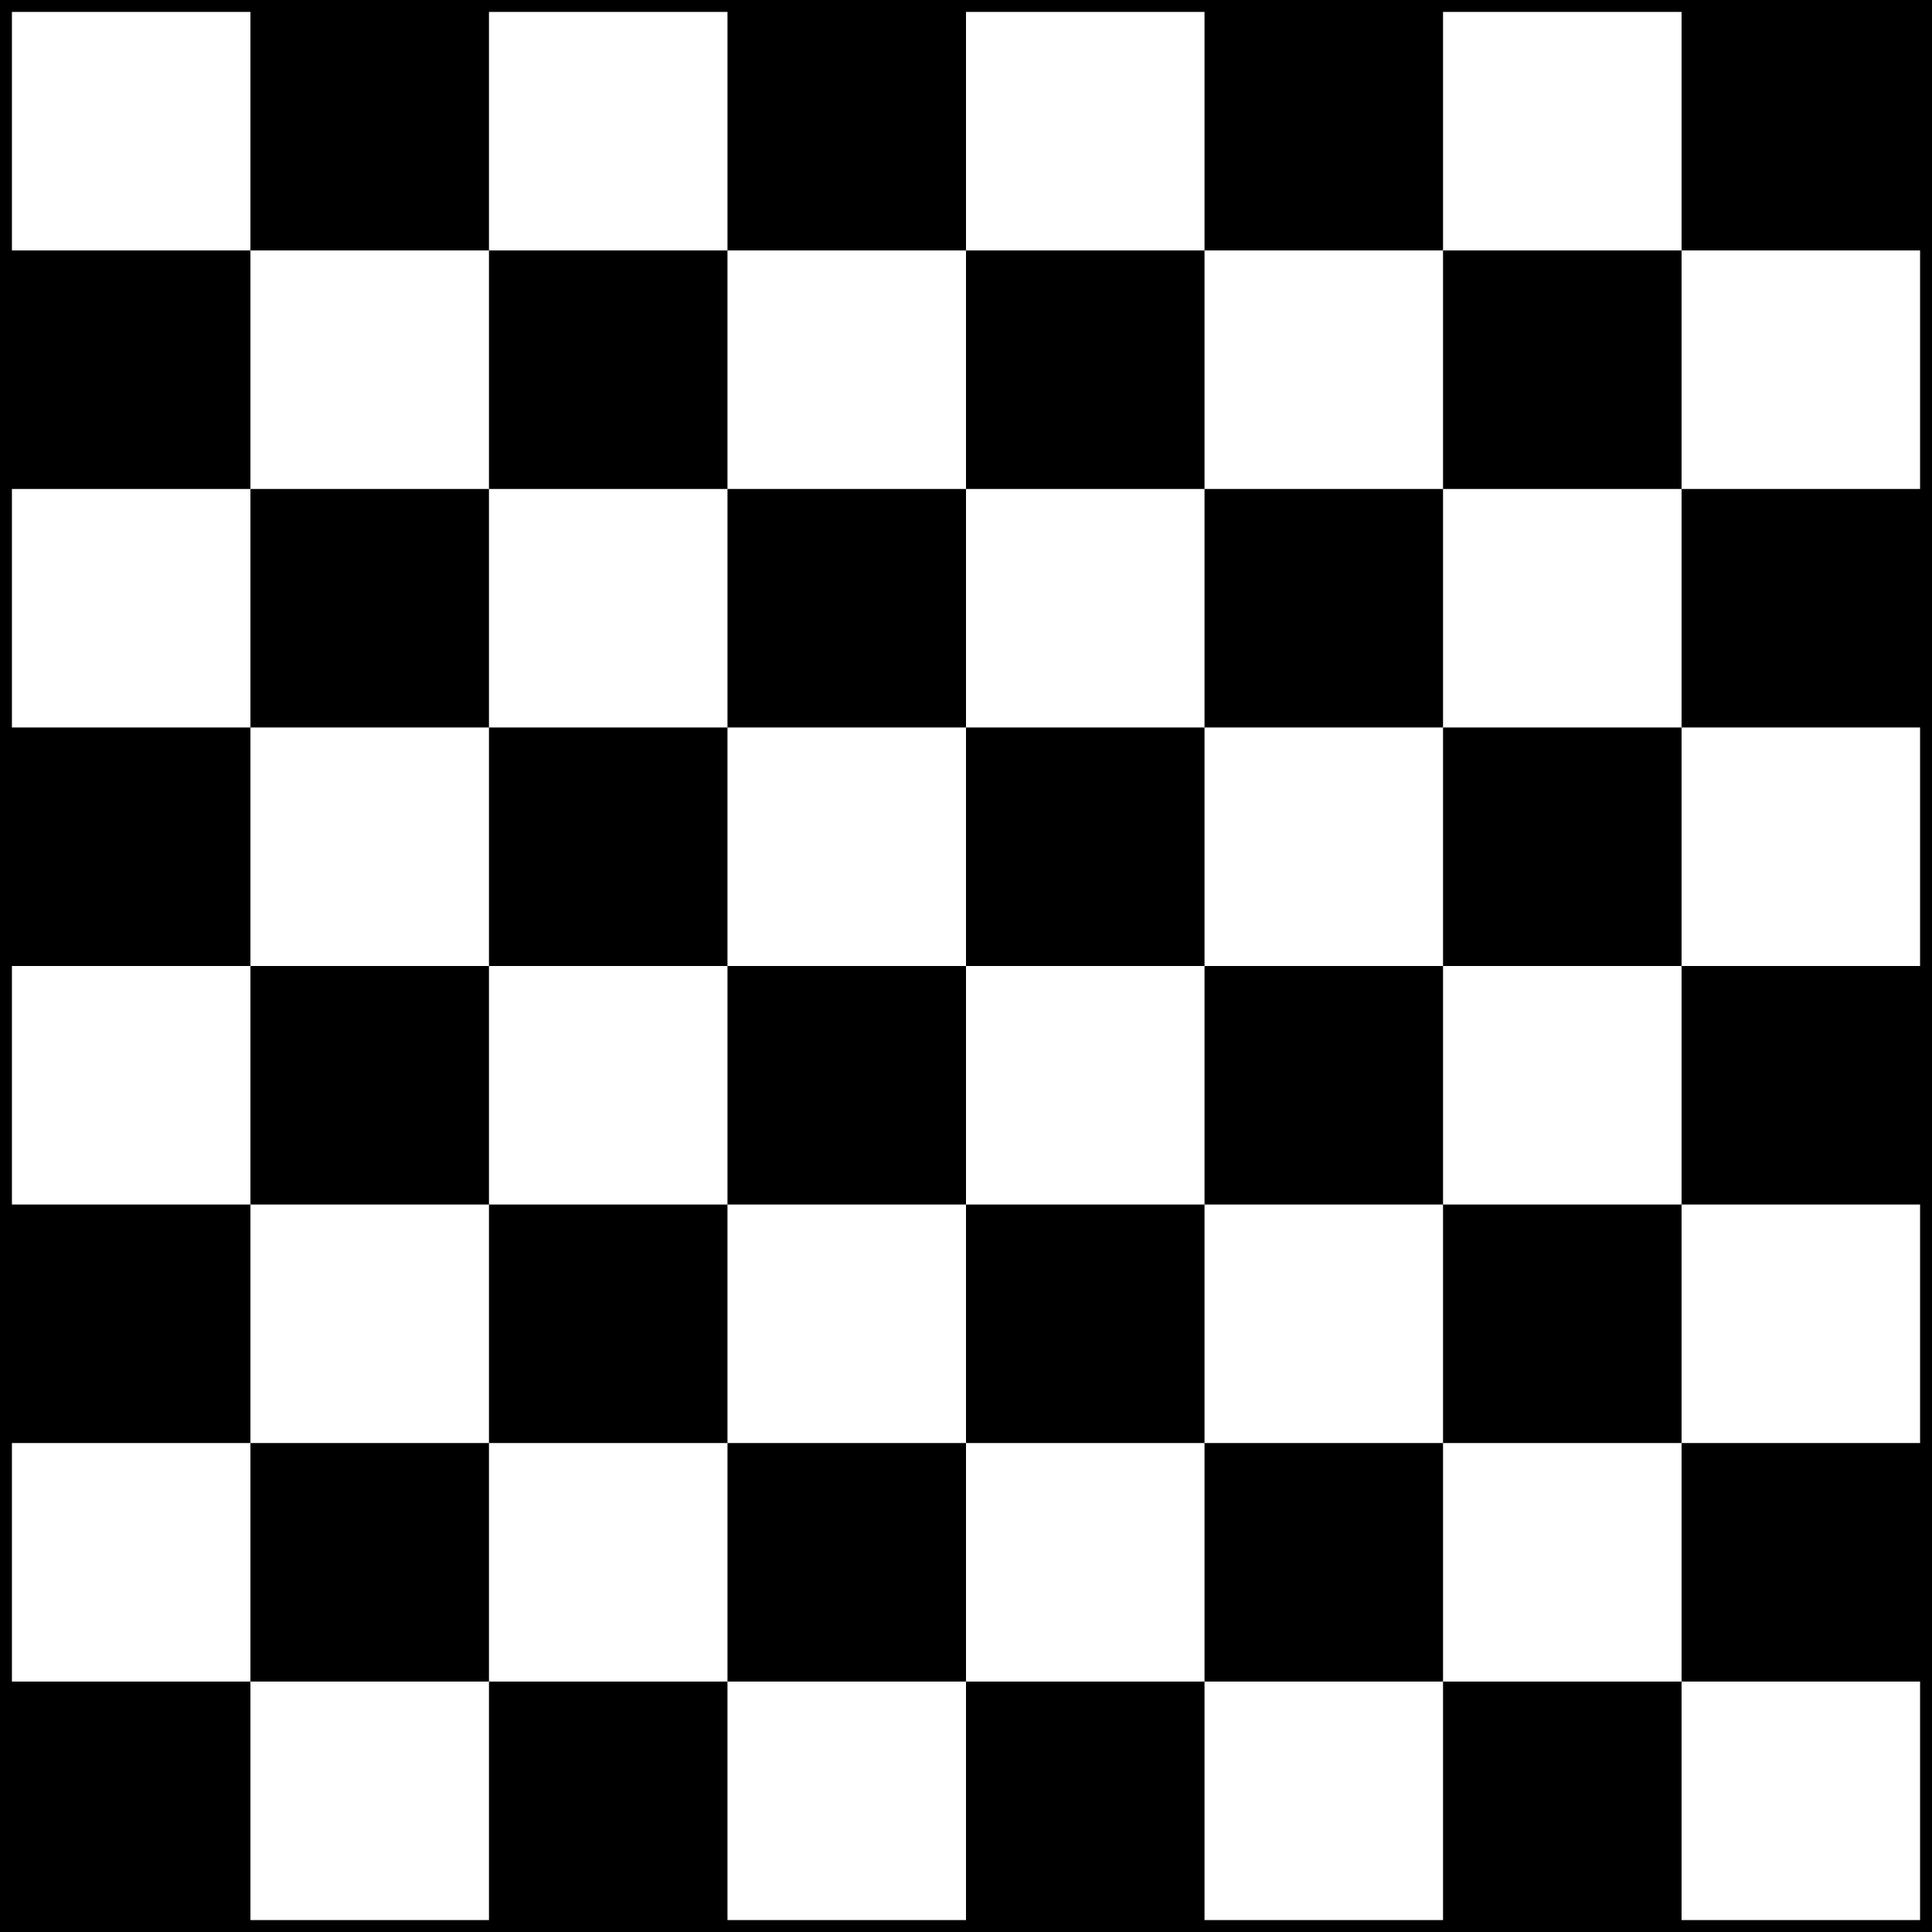
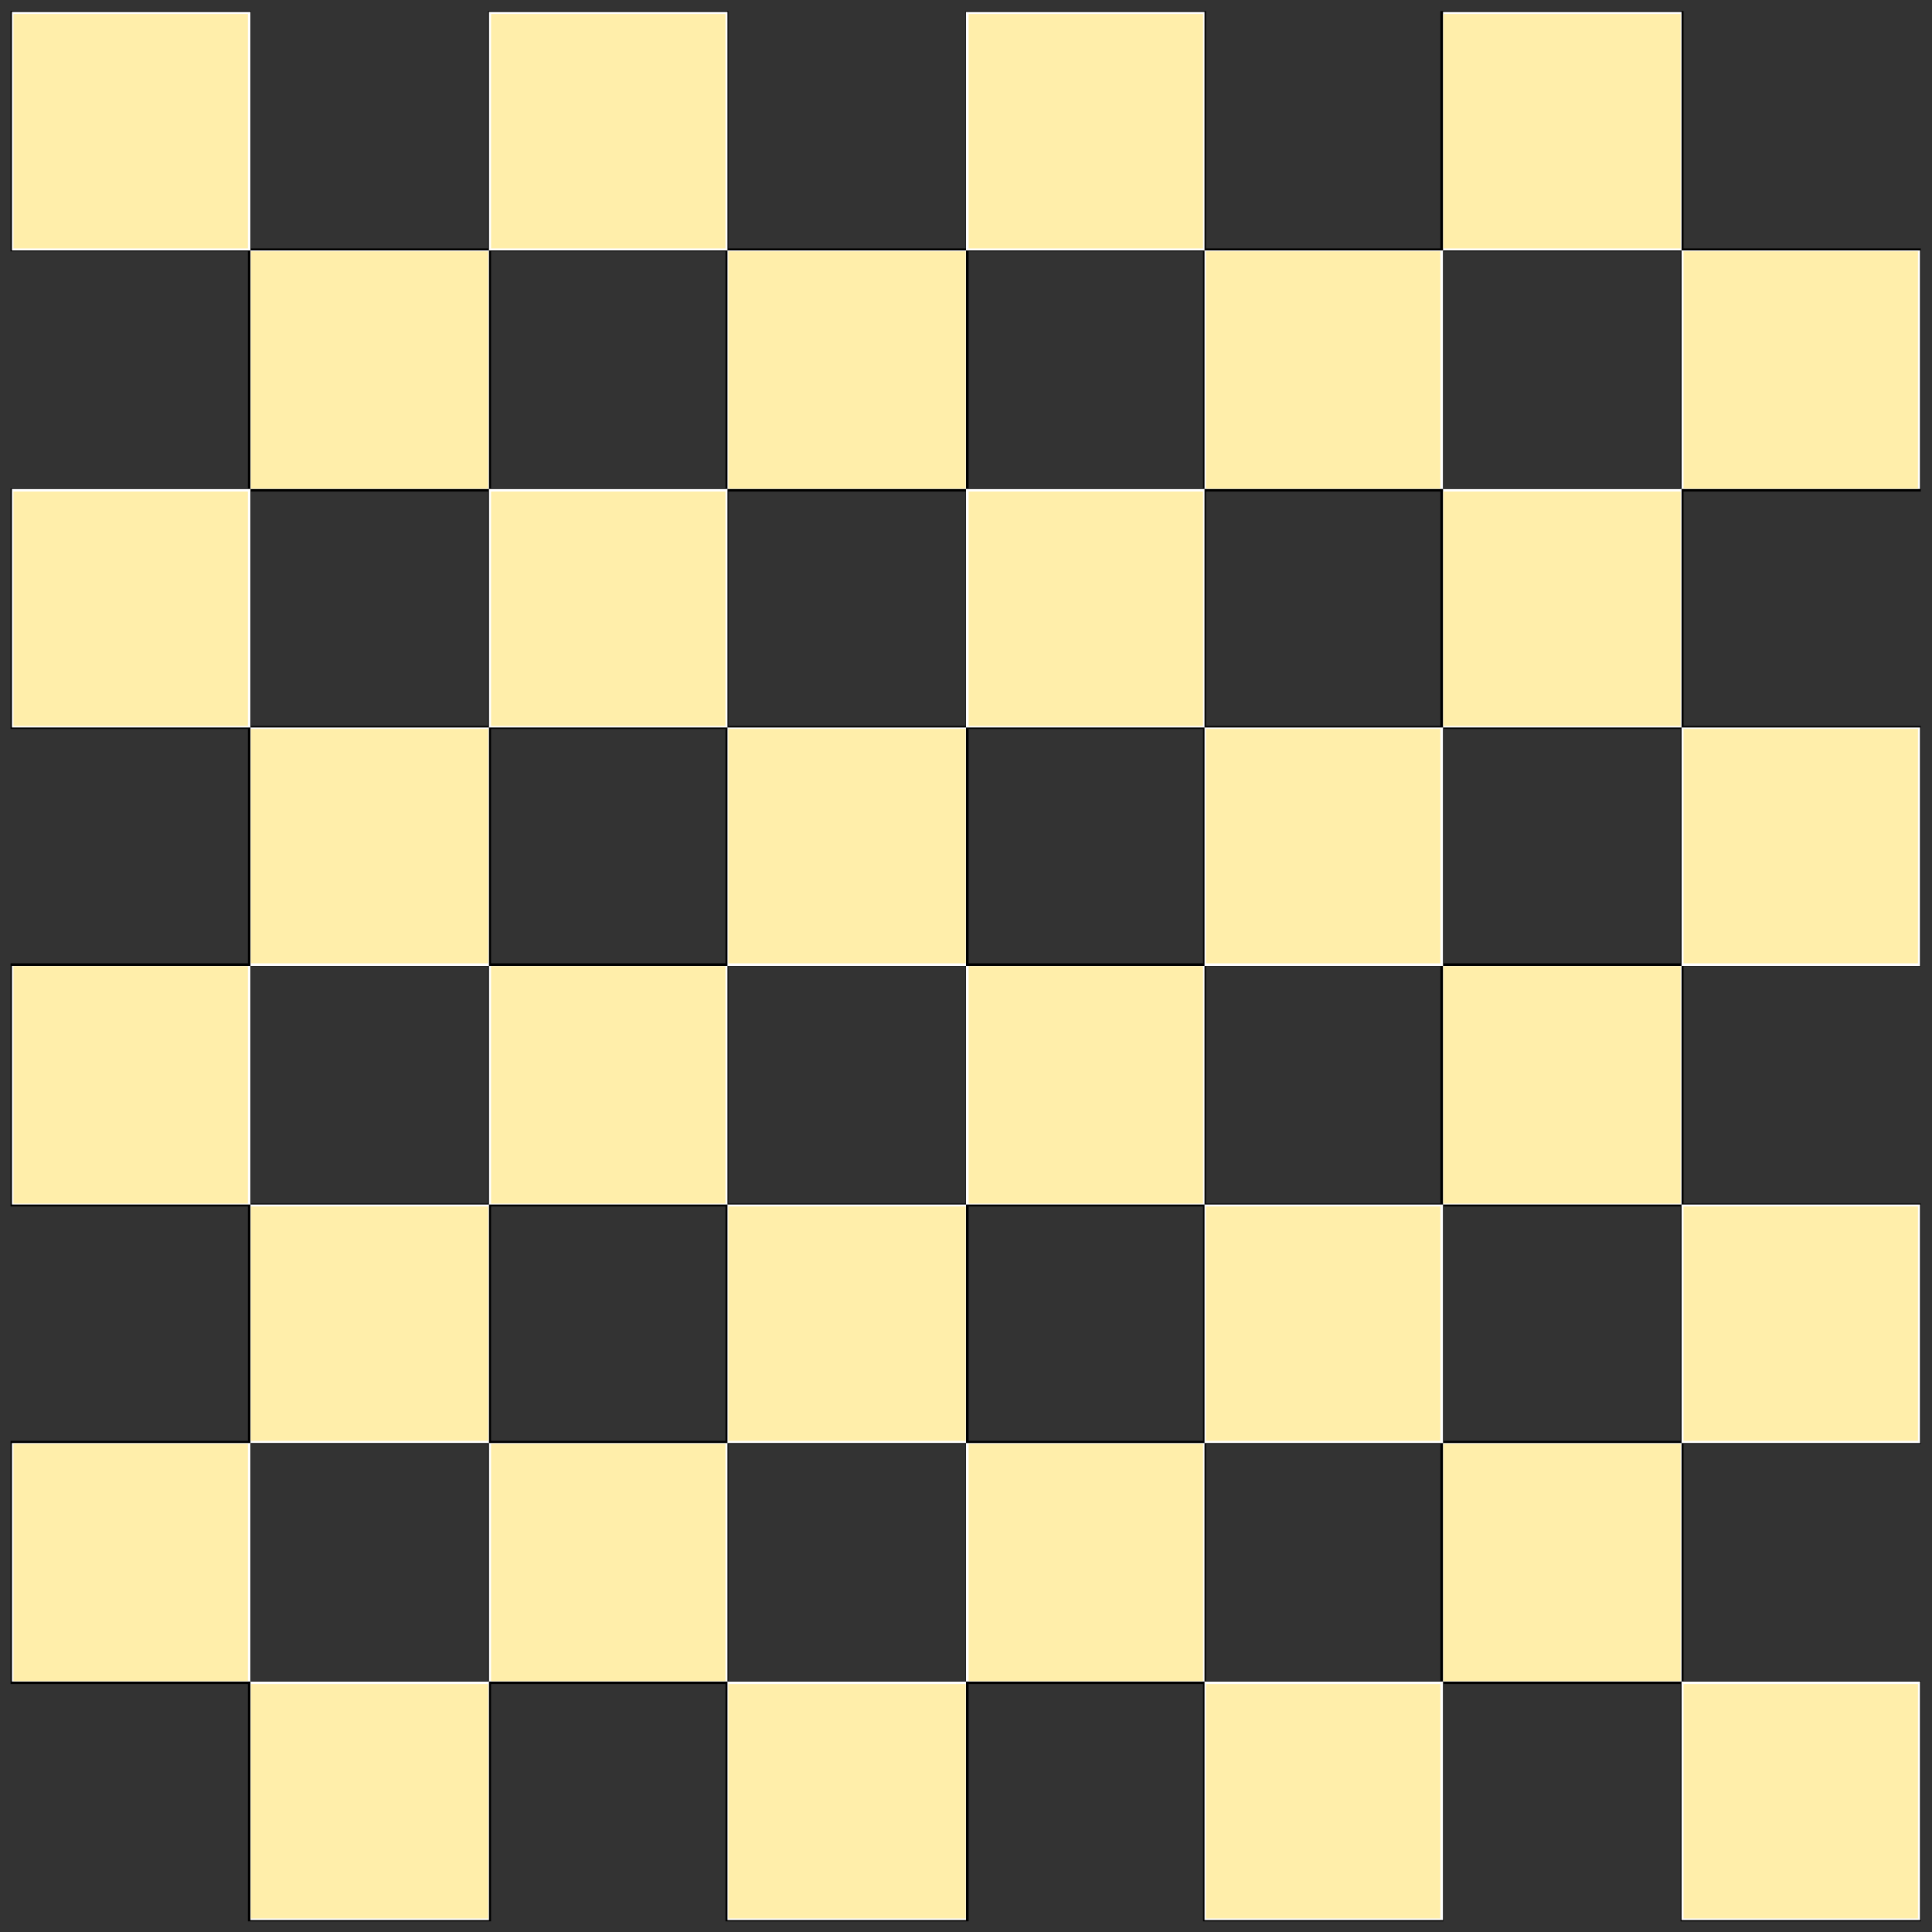
- <svg xmlns="http://www.w3.org/2000/svg" width="810" height="810" viewBox="-.05 -.05 8.1 8.1">
-   <rect x="-.5" y="-.5" width="9" height="9" />
-   <path fill="#FFF" d="M0,0H8v1H0zm0,2H8v1H0zm0 2H8v1H0zm0,2H8v1H0zM1,0V8h1V0zm2,0V8h1V0zm2 0V8h1V0zm2,0V8h1V0z" />
+ <svg xmlns="http://www.w3.org/2000/svg" width="810" height="810" viewBox="-.05 -.05 8.1 8.1" id="svg2" version="1.1">
+   <defs id="defs10" />
+   <rect x="-.5" y="-.5" width="9" height="9" id="rect4" />
+   <path fill="#FFF" d="M0,0H8v1H0zm0,2H8v1H0zm0 2H8v1H0zm0,2H8v1H0zM1,0V8h1V0zm2,0V8h1V0zm2 0V8h1V0zm2,0V8h1V0z" id="path6" />
+   <path style="fill:#333333;fill-opacity:1" d="m -44.105,405.092 0,-448.983 448.983,0 448.983,0 0,448.983 0,448.983 -448.983,0 -448.983,0 0,-448.983 z m 249.974,350.692 0,-49.752 49.145,0 49.145,0 0,49.752 0,49.752 50.966,0 50.966,0 0,-49.752 0,-49.752 49.145,0 49.145,0 0,49.752 0,49.752 50.359,0 50.359,0 0,-49.752 0,-49.752 49.752,0 49.752,0 0,49.752 0,49.752 50.359,0 50.359,0 0,-50.359 0,-50.359 -49.752,0 -49.752,0 0,-49.752 0,-49.752 49.752,0 49.752,0 0,-50.359 0,-50.359 -49.752,0 -49.752,0 0,-49.752 0,-49.752 49.752,0 49.752,0 0,-50.359 0,-50.359 -49.752,0 -49.752,0 0,-49.145 0,-49.145 49.752,0 49.752,0 0,-50.966 0,-50.966 -49.752,0 -49.752,0 0,-49.752 0,-49.752 -50.966,0 -50.966,0 0,49.752 0,49.752 -49.145,0 -49.145,0 0,-49.752 0,-49.752 -50.359,0 -50.359,0 0,49.752 0,49.752 -49.752,0 -49.752,0 0,-49.752 0,-49.752 -50.359,0 -50.359,0 0,49.752 0,49.752 -49.752,0 -49.752,0 0,-49.752 0,-49.752 -50.359,0 -50.359,0 0,50.359 0,50.359 49.752,0 49.752,0 0,49.752 0,49.752 -49.752,0 -49.752,0 0,50.359 0,50.359 49.752,0 49.752,0 0,49.145 0,49.145 -49.752,0 -49.752,0 0,50.966 0,50.966 49.752,0 49.752,0 0,49.145 0,49.145 -49.752,0 -49.752,0 0,50.966 0,50.966 49.752,0 49.752,0 0,49.752 0,49.752 50.966,0 50.966,0 0,-49.752 z" id="path3340" transform="matrix(0.01,0,0,0.01,-0.05000031,-0.05000031)" />
+   <path style="fill:#333333;fill-opacity:1" d="m 105.152,255.229 0,-49.145 49.752,0 49.752,0 0,49.145 0,49.145 -49.752,0 -49.752,0 0,-49.145 z" id="path3342" transform="matrix(0.01,0,0,0.01,-0.05000031,-0.05000031)" />
+   <path style="fill:#333333;fill-opacity:1" d="m 205.869,155.118 0,-49.752 49.145,0 49.145,0 0,49.752 0,49.752 -49.145,0 -49.145,0 0,-49.752 z" id="path3344" transform="matrix(0.01,0,0,0.01,-0.05000031,-0.05000031)" />
+   <path style="fill:#333333;fill-opacity:1" d="m 305.374,255.229 0,-49.145 49.752,0 49.752,0 0,49.145 0,49.145 -49.752,0 -49.752,0 0,-49.145 z" id="path3346" transform="matrix(0.01,0,0,0.01,-0.05000031,-0.05000031)" />
+   <path style="fill:#333333;fill-opacity:1" d="m 406.091,155.118 0,-49.752 49.145,0 49.145,0 0,49.752 0,49.752 -49.145,0 -49.145,0 0,-49.752 z" id="path3348" transform="matrix(0.01,0,0,0.01,-0.05000031,-0.05000031)" />
+   <path style="fill:#333333;fill-opacity:1" d="m 505.596,255.229 0,-49.145 49.145,0 49.145,0 0,49.145 0,49.145 -49.145,0 -49.145,0 0,-49.145 z" id="path3350" transform="matrix(0.01,0,0,0.01,-0.05000031,-0.05000031)" />
+   <path style="fill:#333333;fill-opacity:1" d="m 605.1,155.118 0,-49.752 49.752,0 49.752,0 0,49.752 0,49.752 -49.752,0 -49.752,0 0,-49.752 z" id="path3352" transform="matrix(0.01,0,0,0.01,-0.05000031,-0.05000031)" />
+   <path style="fill:#333333;fill-opacity:1" d="m 605.1,354.733 0,-49.145 49.752,0 49.752,0 0,49.145 0,49.145 -49.752,0 -49.752,0 0,-49.145 z" id="path3354" transform="matrix(0.01,0,0,0.01,-0.05000031,-0.05000031)" />
+   <path style="fill:#333333;fill-opacity:1" d="m 505.596,454.844 0,-49.752 49.145,0 49.145,0 0,49.752 0,49.752 -49.145,0 -49.145,0 0,-49.752 z" id="path3356" transform="matrix(0.01,0,0,0.01,-0.05000031,-0.05000031)" />
+   <path style="fill:#333333;fill-opacity:1" d="m 406.091,354.733 0,-49.145 49.145,0 49.145,0 0,49.145 0,49.145 -49.145,0 -49.145,0 0,-49.145 z" id="path3358" transform="matrix(0.01,0,0,0.01,-0.05000031,-0.05000031)" />
+   <path style="fill:#333333;fill-opacity:1" d="m 305.374,454.844 0,-49.752 49.752,0 49.752,0 0,49.752 0,49.752 -49.752,0 -49.752,0 0,-49.752 z" id="path3360" transform="matrix(0.01,0,0,0.01,-0.05000031,-0.05000031)" />
+   <path style="fill:#333333;fill-opacity:1" d="m 205.869,354.733 0,-49.145 49.145,0 49.145,0 0,49.145 0,49.145 -49.145,0 -49.145,0 0,-49.145 z" id="path3362" transform="matrix(0.01,0,0,0.01,-0.05000031,-0.05000031)" />
+   <path style="fill:#333333;fill-opacity:1" d="m 105.152,454.844 0,-49.752 49.752,0 49.752,0 0,49.752 0,49.752 -49.752,0 -49.752,0 0,-49.752 z" id="path3364" transform="matrix(0.01,0,0,0.01,-0.05000031,-0.05000031)" />
+   <path style="fill:#333333;fill-opacity:1" d="m 205.869,554.955 0,-49.145 49.145,0 49.145,0 0,49.145 0,49.145 -49.145,0 -49.145,0 0,-49.145 z" id="path3366" transform="matrix(0.01,0,0,0.01,-0.05000031,-0.05000031)" />
+   <path style="fill:#333333;fill-opacity:1" d="m 105.152,655.066 0,-49.752 49.752,0 49.752,0 0,49.752 0,49.752 -49.752,0 -49.752,0 0,-49.752 z" id="path3368" transform="matrix(0.01,0,0,0.01,-0.05000031,-0.05000031)" />
+   <path style="fill:#333333;fill-opacity:1" d="m 305.374,655.066 0,-49.752 49.752,0 49.752,0 0,49.752 0,49.752 -49.752,0 -49.752,0 0,-49.752 z" id="path3370" transform="matrix(0.01,0,0,0.01,-0.05000031,-0.05000031)" />
+   <path style="fill:#333333;fill-opacity:1" d="m 406.091,554.955 0,-49.145 49.145,0 49.145,0 0,49.145 0,49.145 -49.145,0 -49.145,0 0,-49.145 z" id="path3372" transform="matrix(0.01,0,0,0.01,-0.05000031,-0.05000031)" />
+   <path style="fill:#333333;fill-opacity:1" d="m 505.596,655.066 0,-49.752 49.145,0 49.145,0 0,49.752 0,49.752 -49.145,0 -49.145,0 0,-49.752 z" id="path3374" transform="matrix(0.01,0,0,0.01,-0.05000031,-0.05000031)" />
+   <path style="fill:#333333;fill-opacity:1" d="m 605.1,554.955 0,-49.145 49.752,0 49.752,0 0,49.145 0,49.145 -49.752,0 -49.752,0 0,-49.145 z" id="path3376" transform="matrix(0.01,0,0,0.01,-0.05000031,-0.05000031)" />
+   <path style="fill:#ffeeaa;fill-opacity:1" d="m 505.596,554.955 0,-49.145 49.145,0 49.145,0 0,49.145 0,49.145 -49.145,0 -49.145,0 0,-49.145 z" id="path3388" transform="matrix(0.01,0,0,0.01,-0.05000031,-0.05000031)" />
+   <path style="fill:#ffeeaa;fill-opacity:1" d="m 605.1,454.844 0,-49.752 49.752,0 49.752,0 0,49.752 0,49.752 -49.752,0 -49.752,0 0,-49.752 z" id="path3390" transform="matrix(0.01,0,0,0.01,-0.05000031,-0.05000031)" />
+   <path style="fill:#ffeeaa;fill-opacity:1" d="m 705.818,354.733 0,-49.145 49.145,0 49.145,0 0,49.145 0,49.145 -49.145,0 -49.145,0 0,-49.145 z" id="path3392" transform="matrix(0.01,0,0,0.01,-0.05000031,-0.05000031)" />
+   <path style="fill:#ffeeaa;fill-opacity:1" d="m 705.818,155.118 0,-49.752 49.145,0 49.145,0 0,49.752 0,49.752 -49.145,0 -49.145,0 0,-49.752 z" id="path3394" transform="matrix(0.01,0,0,0.01,-0.05000031,-0.05000031)" />
+   <path style="fill:#ffeeaa;fill-opacity:1" d="m 605.1,255.229 0,-49.145 49.752,0 49.752,0 0,49.145 0,49.145 -49.752,0 -49.752,0 0,-49.145 z" id="path3396" transform="matrix(0.01,0,0,0.01,-0.05000031,-0.05000031)" />
+   <path style="fill:#ffeeaa;fill-opacity:1" d="m 505.596,354.733 0,-49.145 49.145,0 49.145,0 0,49.145 0,49.145 -49.145,0 -49.145,0 0,-49.145 z" id="path3398" transform="matrix(0.01,0,0,0.01,-0.05000031,-0.05000031)" />
+   <path style="fill:#ffeeaa;fill-opacity:1" d="m 406.091,454.844 0,-49.752 49.145,0 49.145,0 0,49.752 0,49.752 -49.145,0 -49.145,0 0,-49.752 z" id="path3400" transform="matrix(0.01,0,0,0.01,-0.05000031,-0.05000031)" />
+   <path style="fill:#ffeeaa;fill-opacity:1" d="m 406.091,655.066 0,-49.752 49.145,0 49.145,0 0,49.752 0,49.752 -49.145,0 -49.145,0 0,-49.752 z" id="path3402" transform="matrix(0.01,0,0,0.01,-0.05000031,-0.05000031)" />
+   <path style="fill:#ffeeaa;fill-opacity:1" d="m 305.374,554.955 0,-49.145 49.752,0 49.752,0 0,49.145 0,49.145 -49.752,0 -49.752,0 0,-49.145 z" id="path3404" transform="matrix(0.01,0,0,0.01,-0.05000031,-0.05000031)" />
+   <path style="fill:#ffeeaa;fill-opacity:1" d="m 205.869,655.066 0,-49.752 49.145,0 49.145,0 0,49.752 0,49.752 -49.145,0 -49.145,0 0,-49.752 z" id="path3406" transform="matrix(0.01,0,0,0.01,-0.05000031,-0.05000031)" />
+   <path style="fill:#ffeeaa;fill-opacity:1" d="m 305.374,755.177 0,-49.145 49.752,0 49.752,0 0,49.145 0,49.145 -49.752,0 -49.752,0 0,-49.145 z" id="path3408" transform="matrix(0.01,0,0,0.01,-0.05000031,-0.05000031)" />
+   <path style="fill:#ffeeaa;fill-opacity:1" d="m 105.152,755.177 0,-49.145 49.752,0 49.752,0 0,49.145 0,49.145 -49.752,0 -49.752,0 0,-49.145 z" id="path3410" transform="matrix(0.01,0,0,0.01,-0.05000031,-0.05000031)" />
+   <path style="fill:#ffeeaa;fill-opacity:1" d="m 505.596,755.177 0,-49.145 49.145,0 49.145,0 0,49.145 0,49.145 -49.145,0 -49.145,0 0,-49.145 z" id="path3412" transform="matrix(0.01,0,0,0.01,-0.05000031,-0.05000031)" />
+   <path style="fill:#ffeeaa;fill-opacity:1" d="m 605.1,655.066 0,-49.752 49.752,0 49.752,0 0,49.752 0,49.752 -49.752,0 -49.752,0 0,-49.752 z" id="path3414" transform="matrix(0.01,0,0,0.01,-0.05000031,-0.05000031)" />
+   <path style="fill:#ffeeaa;fill-opacity:1" d="m 705.818,554.955 0,-49.145 49.145,0 49.145,0 0,49.145 0,49.145 -49.145,0 -49.145,0 0,-49.145 z" id="path3416" transform="matrix(0.01,0,0,0.01,-0.05000031,-0.05000031)" />
+   <path style="fill:#ffeeaa;fill-opacity:1" d="m 705.818,755.177 0,-49.145 49.145,0 49.145,0 0,49.145 0,49.145 -49.145,0 -49.145,0 0,-49.145 z" id="path3418" transform="matrix(0.01,0,0,0.01,-0.05000031,-0.05000031)" />
+   <path style="fill:#ffeeaa;fill-opacity:1" d="m 5.647,655.066 0,-49.752 49.145,0 49.145,0 0,49.752 0,49.752 -49.145,0 -49.145,0 0,-49.752 z" id="path3420" transform="matrix(0.01,0,0,0.01,-0.05000031,-0.05000031)" />
+   <path style="fill:#ffeeaa;fill-opacity:1" d="m 105.152,554.955 0,-49.145 49.752,0 49.752,0 0,49.145 0,49.145 -49.752,0 -49.752,0 0,-49.145 z" id="path3422" transform="matrix(0.01,0,0,0.01,-0.05000031,-0.05000031)" />
+   <path style="fill:#ffeeaa;fill-opacity:1" d="m 205.869,454.844 0,-49.752 49.145,0 49.145,0 0,49.752 0,49.752 -49.145,0 -49.145,0 0,-49.752 z" id="path3424" transform="matrix(0.01,0,0,0.01,-0.05000031,-0.05000031)" />
+   <path style="fill:#ffeeaa;fill-opacity:1" d="m 305.374,354.733 0,-49.145 49.752,0 49.752,0 0,49.145 0,49.145 -49.752,0 -49.752,0 0,-49.145 z" id="path3426" transform="matrix(0.01,0,0,0.01,-0.05000031,-0.05000031)" />
+   <path style="fill:#ffeeaa;fill-opacity:1" d="m 406.091,255.229 0,-49.145 49.145,0 49.145,0 0,49.145 0,49.145 -49.145,0 -49.145,0 0,-49.145 z" id="path3428" transform="matrix(0.01,0,0,0.01,-0.05000031,-0.05000031)" />
+   <path style="fill:#ffeeaa;fill-opacity:1" d="m 505.596,155.118 0,-49.752 49.145,0 49.145,0 0,49.752 0,49.752 -49.145,0 -49.145,0 0,-49.752 z" id="path3430" transform="matrix(0.01,0,0,0.01,-0.05000031,-0.05000031)" />
+   <path style="fill:#ffeeaa;fill-opacity:1" d="m 605.1,55.007 0,-49.145 49.752,0 49.752,0 0,49.145 0,49.145 -49.752,0 -49.752,0 0,-49.145 z" id="path3432" transform="matrix(0.01,0,0,0.01,-0.05000031,-0.05000031)" />
+   <path style="fill:#ffeeaa;fill-opacity:1" d="m 406.091,55.007 0,-49.145 49.145,0 49.145,0 0,49.145 0,49.145 -49.145,0 -49.145,0 0,-49.145 z" id="path3434" transform="matrix(0.01,0,0,0.01,-0.05000031,-0.05000031)" />
+   <path style="fill:#ffeeaa;fill-opacity:1" d="m 305.374,155.118 0,-49.752 49.752,0 49.752,0 0,49.752 0,49.752 -49.752,0 -49.752,0 0,-49.752 z" id="path3436" transform="matrix(0.01,0,0,0.01,-0.05000031,-0.05000031)" />
+   <path style="fill:#ffeeaa;fill-opacity:1" d="m 205.869,255.229 0,-49.145 49.145,0 49.145,0 0,49.145 0,49.145 -49.145,0 -49.145,0 0,-49.145 z" id="path3438" transform="matrix(0.01,0,0,0.01,-0.05000031,-0.05000031)" />
+   <path style="fill:#ffeeaa;fill-opacity:1" d="m 105.152,354.733 0,-49.145 49.752,0 49.752,0 0,49.145 0,49.145 -49.752,0 -49.752,0 0,-49.145 z" id="path3440" transform="matrix(0.01,0,0,0.01,-0.05000031,-0.05000031)" />
+   <path style="fill:#ffeeaa;fill-opacity:1" d="m 5.647,454.844 0,-49.752 49.145,0 49.145,0 0,49.752 0,49.752 -49.145,0 -49.145,0 0,-49.752 z" id="path3442" transform="matrix(0.01,0,0,0.01,-0.05000031,-0.05000031)" />
+   <path style="fill:#ffeeaa;fill-opacity:1" d="m 5.647,255.229 0,-49.145 49.145,0 49.145,0 0,49.145 0,49.145 -49.145,0 -49.145,0 0,-49.145 z" id="path3444" transform="matrix(0.01,0,0,0.01,-0.05000031,-0.05000031)" />
+   <path style="fill:#ffeeaa;fill-opacity:1" d="m 105.152,155.118 0,-49.752 49.752,0 49.752,0 0,49.752 0,49.752 -49.752,0 -49.752,0 0,-49.752 z" id="path3446" transform="matrix(0.01,0,0,0.01,-0.05000031,-0.05000031)" />
+   <path style="fill:#ffeeaa;fill-opacity:1" d="m 205.869,55.007 0,-49.145 49.145,0 49.145,0 0,49.145 0,49.145 -49.145,0 -49.145,0 0,-49.145 z" id="path3448" transform="matrix(0.01,0,0,0.01,-0.05000031,-0.05000031)" />
+   <path style="fill:#ffeeaa;fill-opacity:1" d="m 5.647,55.007 0,-49.145 49.145,0 49.145,0 0,49.145 0,49.145 -49.145,0 -49.145,0 0,-49.145 z" id="path3450" transform="matrix(0.01,0,0,0.01,-0.05000031,-0.05000031)" />
</svg>
